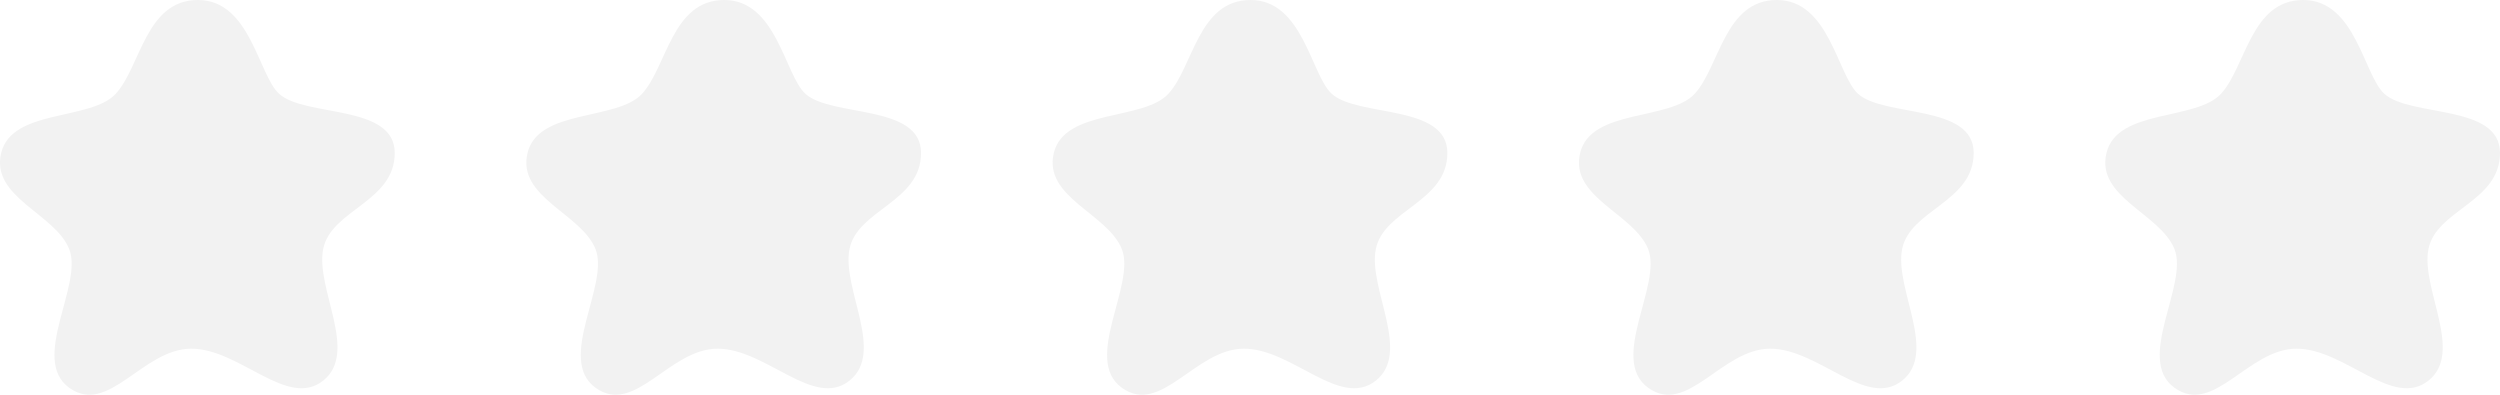
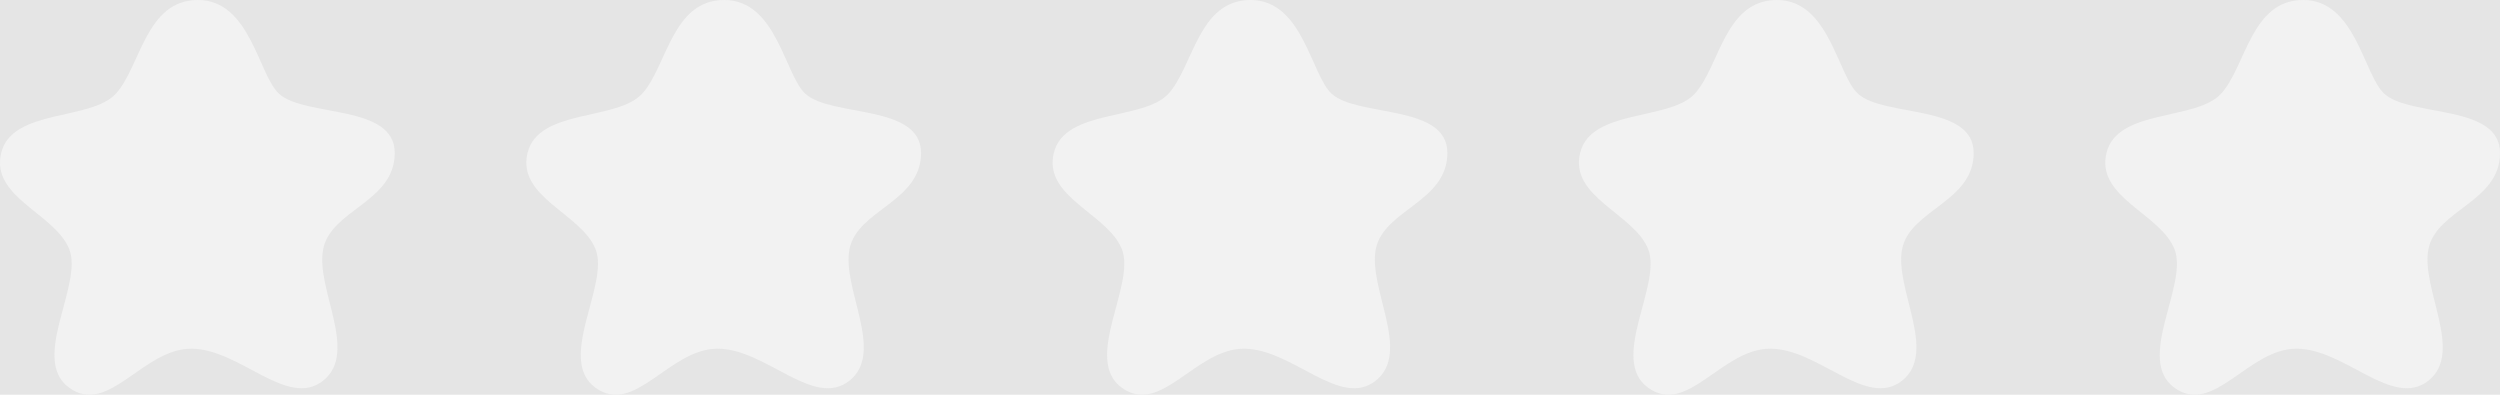
<svg xmlns="http://www.w3.org/2000/svg" width="76" height="12" viewBox="0 0 76 12" fill="none">
+   <rect width="76" height="12" fill="#E5E5E5" />
  <path fill-rule="evenodd" clip-rule="evenodd" d="M5.815 10.6C4.341 10.6 3.299 12.652 2.103 11.787C0.907 10.922 2.538 8.651 2.103 7.57C1.668 6.488 -0.29 6 0.036 4.65C0.363 3.3 2.755 3.677 3.517 2.853C4.278 2.029 4.425 0 6.018 0C7.612 0 7.855 2.284 8.486 2.853C9.281 3.569 12 3.157 12 4.65C12 6.143 10.065 6.37 9.825 7.57C9.585 8.769 10.912 10.706 9.825 11.571C8.737 12.436 7.289 10.6 5.815 10.6Z" fill="#F2F2F2" />
  <path fill-rule="evenodd" clip-rule="evenodd" d="M21.815 10.6C20.341 10.6 19.299 12.652 18.103 11.787C16.907 10.922 18.538 8.651 18.103 7.57C17.668 6.488 15.71 6 16.037 4.65C16.363 3.3 18.756 3.677 19.517 2.853C20.278 2.029 20.425 0 22.018 0C23.612 0 23.855 2.284 24.486 2.853C25.281 3.569 28 3.157 28 4.65C28 6.143 26.065 6.37 25.825 7.57C25.585 8.769 26.912 10.706 25.825 11.571C24.737 12.436 23.289 10.6 21.815 10.6Z" fill="#F2F2F2" />
  <path fill-rule="evenodd" clip-rule="evenodd" d="M37.815 10.6C36.341 10.6 35.299 12.652 34.103 11.787C32.907 10.922 34.538 8.651 34.103 7.57C33.668 6.488 31.71 6 32.036 4.65C32.363 3.3 34.755 3.677 35.517 2.853C36.278 2.029 36.425 0 38.018 0C39.612 0 39.855 2.284 40.486 2.853C41.281 3.569 44 3.157 44 4.65C44 6.143 42.065 6.37 41.825 7.57C41.585 8.769 42.912 10.706 41.825 11.571C40.737 12.436 39.289 10.6 37.815 10.6Z" fill="#F2F2F2" />
  <path fill-rule="evenodd" clip-rule="evenodd" d="M53.815 10.6C52.341 10.6 51.299 12.652 50.103 11.787C48.907 10.922 50.538 8.651 50.103 7.57C49.668 6.488 47.71 6 48.036 4.65C48.363 3.3 50.755 3.677 51.517 2.853C52.278 2.029 52.425 0 54.018 0C55.612 0 55.855 2.284 56.486 2.853C57.281 3.569 60 3.157 60 4.65C60 6.143 58.065 6.37 57.825 7.57C57.585 8.769 58.912 10.706 57.825 11.571C56.737 12.436 55.289 10.6 53.815 10.6Z" fill="#F2F2F2" />
  <path fill-rule="evenodd" clip-rule="evenodd" d="M69.815 10.6C68.341 10.6 67.299 12.652 66.103 11.787C64.907 10.922 66.538 8.651 66.103 7.57C65.668 6.488 63.71 6 64.037 4.65C64.363 3.3 66.755 3.677 67.517 2.853C68.278 2.029 68.425 0 70.018 0C71.612 0 71.855 2.284 72.486 2.853C73.281 3.569 76 3.157 76 4.65C76 6.143 74.065 6.37 73.825 7.57C73.585 8.769 74.912 10.706 73.825 11.571C72.737 12.436 71.289 10.6 69.815 10.6Z" fill="#F2F2F2" />
</svg>
